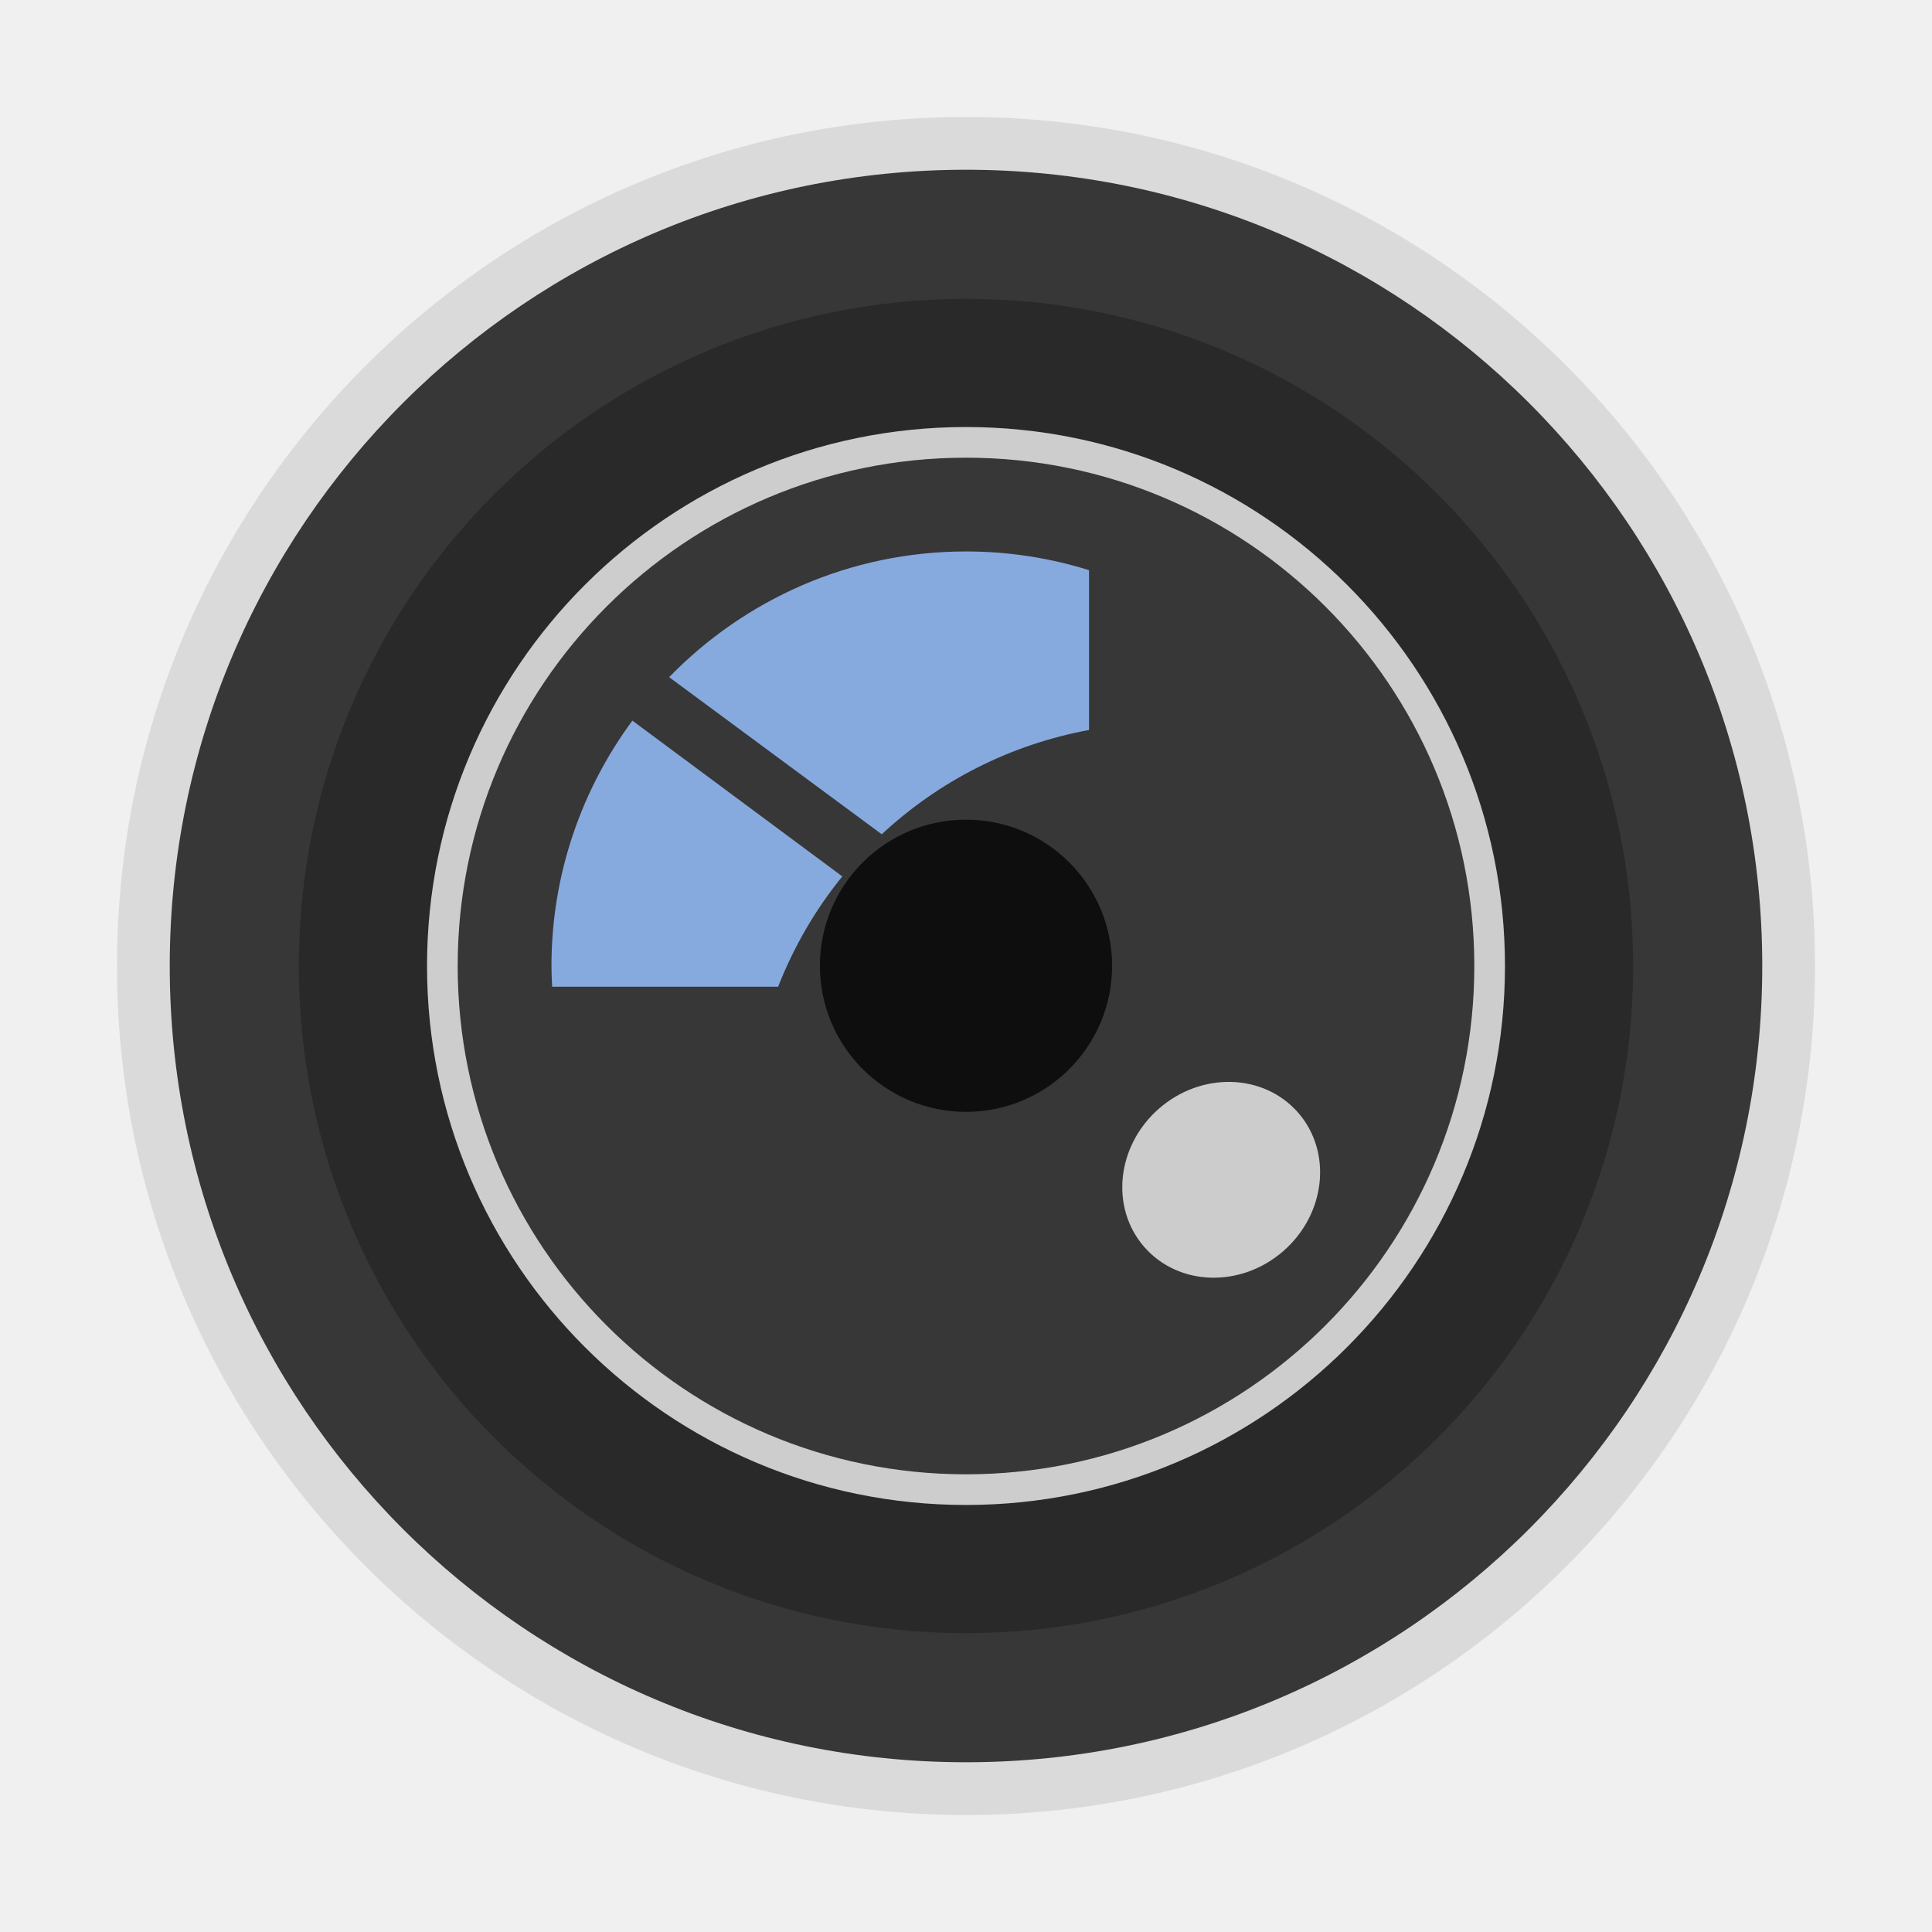
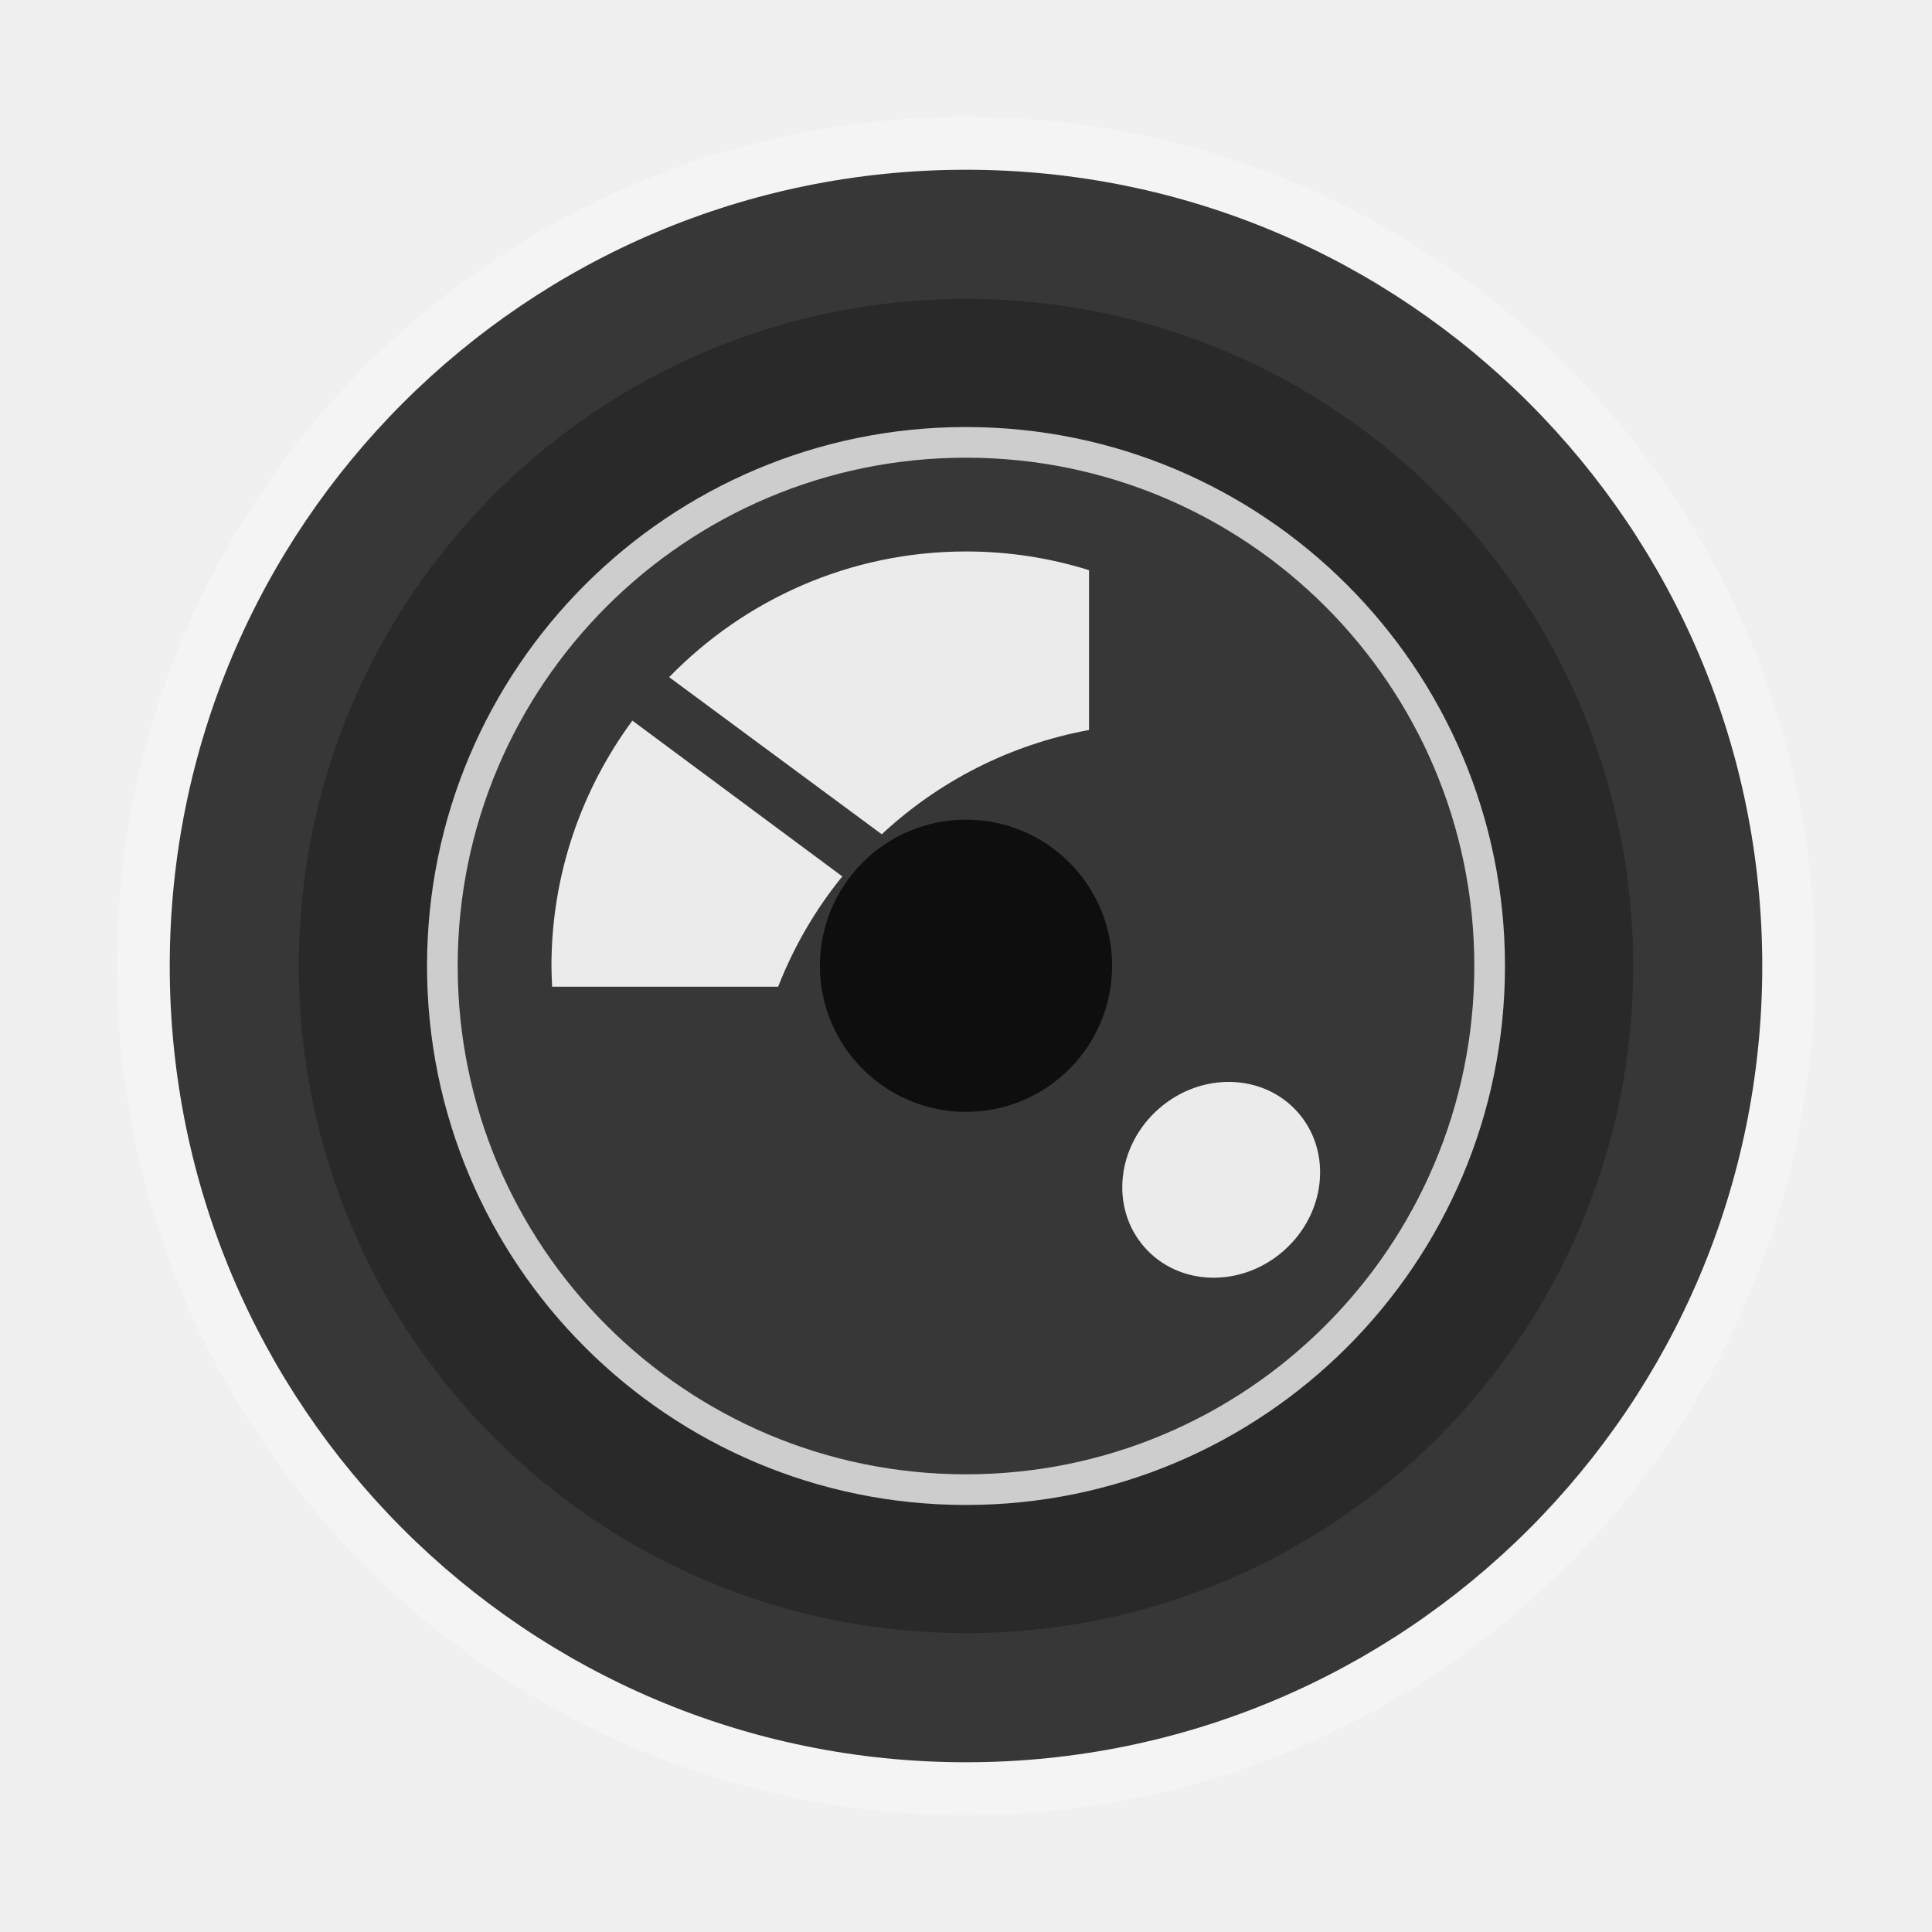
<svg xmlns="http://www.w3.org/2000/svg" version="1.0" width="512" height="512" id="svg2408" viewBox="0 0 512 512">
  <defs id="defs2410">
    <linearGradient x1="45.448" y1="92.54" x2="45.448" y2="7.017" id="ButtonShadow" gradientUnits="userSpaceOnUse" gradientTransform="scale(1.005865,0.994169)">
      <stop id="stop3750" style="stop-color:#000000;stop-opacity:1" offset="0" />
      <stop id="stop3752" style="stop-color:#000000;stop-opacity:0.588" offset="1" />
    </linearGradient>
    <filter id="filter3174" style="color-interpolation-filters:sRGB">
      <feGaussianBlur id="feGaussianBlur3176" stdDeviation="1.71" />
    </filter>
  </defs>
  <g id="layer2" style="display:none" transform="translate(0,416)">
    <path d="M 11,7 C 7.676,7 5,9.676 5,13 l 0,33.688 c 2.238,0.124 4.661,0.236 5.875,0.438 0.661,0.11 -0.084,0.241 -1.125,0.344 C 8.709,47.572 7.355,47.665 6.844,47.75 6.222,47.853 5.626,47.904 5,48 l 0,1.062 c 0.38,0.036 0.718,0.031 0.938,0.031 0.809,10e-7 1.16,0.216 1.312,0.562 0.153,0.347 0.094,0.84 0.094,1.406 0,0.425 -0.942,0.663 -1.156,1.375 C 6.111,52.692 5.551,52.946 5,53.188 l 0,2.219 c 0.736,0.025 1.433,0.057 1.844,0.312 C 7.125,55.894 6.069,56.124 5,56.312 l 0,7.562 c 1.138,0.18 3.31,0.926 3.969,1.062 1.09,0.226 1.225,0.335 0.875,0.438 -0.35,0.103 -1.174,0.175 -2,0.312 C 6.866,65.85 5.908,66.142 5,66.344 L 5,86 c 0,3.324 2.676,6 6,6 l 13,0 c 0.095,-0.438 0.151,-0.931 0.25,-1.438 0.14,-0.718 0.255,-1.342 0.375,-1.594 0.03,-0.063 0.058,-0.114 0.094,-0.125 0.107,-0.033 0.238,0.192 0.469,0.781 0.304,0.778 0.54,1.647 0.688,2.375 l 0.75,0 c 0.276,-0.494 0.579,-1.138 0.812,-1.438 0.099,-0.127 0.275,0.132 0.531,0.375 0.256,0.243 0.589,0.486 0.938,0.375 0.649,-0.207 1.603,-0.726 2.031,-1 0.14,-0.089 0.3,-0.158 0.406,-0.188 0.106,-0.03 0.174,-0.018 0.25,0 0.151,0.035 0.232,0.145 0.344,0.281 0.223,0.273 0.467,0.656 1.062,0.656 0.478,0 0.657,-0.033 0.781,0.062 0.124,0.095 0.197,0.315 0.406,0.875 l 8.875,0 c -0.048,-0.594 1.041,-2.152 1.219,-3.062 0.191,-0.976 0.214,-1.242 0.281,-1.062 0.067,0.18 0.193,0.794 0.469,1.5 0.11,0.282 0.214,0.358 0.312,0.281 0.099,-0.077 0.169,-0.294 0.25,-0.562 0.162,-0.537 0.286,-1.297 0.344,-1.594 0.131,-0.67 0.129,-1.787 0.125,-2.281 -9.11e-4,-0.124 -0.006,-0.218 0,-0.25 0.018,-0.097 0.081,0.312 0.281,1.594 0.164,1.047 0.548,2.688 0.719,3.562 0.17,0.868 0.298,1.322 0.406,1.875 l 28.219,0 c 0.039,-0.495 0.035,-1.099 0.062,-1.5 0.02,-0.301 0.066,-0.487 0.156,-0.469 0.03,0.006 0.051,0.039 0.094,0.094 0.233,0.298 0.631,1.165 0.969,1.875 L 85,92 c 3.324,0 6,-2.676 6,-6 l 0,-7.219 c -0.169,0.004 -0.29,-4e-6 -0.5,0 -1.33,0 -2.638,-4e-6 -3.969,0 -1.227,0 -2.054,-9.64e-4 -2.25,-0.062 -0.196,-0.062 0.233,-0.183 1.469,-0.5 C 86.405,78.051 89.092,77.291 91,76.875 L 91,38.469 C 90.347,38.202 89.793,37.98 89.25,37.562 89.107,37.453 88.801,37.17 88.281,37 87.761,36.83 87.007,36.744 86,36.938 c -1.533,0.295 -1.686,0.283 -1.25,0.156 0.436,-0.127 1.469,-0.381 2.25,-0.531 1.153,-0.222 2.722,-1.204 4,-1.844 l 0,-4.562 c -0.698,-0.258 -1.422,-0.558 -1.75,-1.062 -0.21,-0.323 -0.322,-0.513 -0.312,-0.625 0.009,-0.112 0.133,-0.149 0.25,-0.188 0.117,-0.038 0.261,-0.054 0.375,-0.156 0.114,-0.102 0.187,-0.292 0.188,-0.594 0,-0.323 0.082,-0.887 0.062,-1.406 -0.01,-0.26 -0.036,-0.497 -0.125,-0.688 -0.089,-0.19 -0.219,-0.333 -0.438,-0.375 -0.575,-0.11 -0.848,-0.234 -0.906,-0.344 -0.058,-0.11 0.072,-0.189 0.281,-0.281 0.418,-0.184 1.133,-0.339 1.125,-0.344 -0.669,-0.386 -5.247,-0.921 -5,-0.969 0.333,-0.064 0.667,-0.124 1,-0.188 1.048,-0.201 2.433,-0.309 3.75,-0.562 0.573,-0.11 0.912,-0.251 1.125,-0.438 0.213,-0.187 0.294,-0.423 0.375,-0.625 L 91,13 C 91,9.676 88.324,7 85,7 L 33.625,7 C 33.722,8.398 33.827,9.959 33.531,9.188 33.321,8.638 33.21,8.05 33,7.5 32.947,7.361 32.904,7.171 32.844,7 L 30.812,7 C 30.572,7.492 30.363,7.971 30.031,8.188 29.524,8.519 29.245,8.682 29,8.594 28.755,8.505 28.523,8.167 28.156,7.688 27.993,7.474 27.722,7.256 27.406,7 l -6.812,0 -1.312,5.562 L 17.531,7 17.312,7 15.562,15.938 14.156,7 11,7 Z" id="rect3745" style="opacity:0.9;fill:url(#ButtonShadow);fill-opacity:1;fill-rule:nonzero;stroke:none;filter:url(#filter3174)" />
  </g>
  <g id="g5602" transform="translate(0,416)">
-     <circle style="opacity:0.3;fill:#a9a9a9;fill-opacity:1;stroke:none;stroke-width:6.629" id="path4795" cx="256" cy="-160" r="225" />
+     <circle style="opacity:0.3;fill:#ffffff;fill-opacity:1;stroke:none;stroke-width:6.629" id="path4795" cx="256" cy="-160" r="225" />
    <circle style="fill:#373737;fill-opacity:1;stroke:none;stroke-width:6.217" id="path4807" cx="256" cy="-160" r="211.017" />
    <circle style="fill:#292929;fill-opacity:1;stroke:none;stroke-width:5.209" id="path4815" cx="256" cy="-160" r="176.805" />
    <circle style="fill:#cdcdcd;fill-opacity:1;stroke:none;stroke-width:4.208" id="path4817" cx="256" cy="-160" r="142.834" />
    <circle id="path4819" style="fill:#373737;fill-opacity:1;stroke:none;stroke-width:3.969" cx="256" cy="-160" r="134.708" />
    <g transform="matrix(3.73575,0,0,-3.73575,76.68401,19.25305)" id="g4827" style="fill:#0e0e0e;fill-opacity:1">
      <circle transform="matrix(0.3053493,0,0,0.3053493,37.09631,39.52222)" id="path4829" style="fill:#0e0e0e;fill-opacity:1;stroke:none" cx="35.709" cy="27.764" r="33.941" />
    </g>
-     <path style="fill:#87aade;fill-opacity:1;stroke:none;stroke-width:3.716" d="m 256,-269.857 c -30.859,0 -58.709,12.799 -78.671,33.311 l 56.346,41.639 c 15.02,-13.996 33.925,-23.767 54.928,-27.641 l 0,-42.348 c -10.299,-3.22 -21.215,-4.961 -32.603,-4.961 z m -88.417,44.829 c -13.415,18.215 -21.44,40.689 -21.44,65.028 0,1.848 0.086,3.669 0.177,5.493 l 59.89,0 c 4.186,-10.658 9.892,-20.48 17.01,-29.236 l -55.637,-41.285 z" id="path4233" />
-     <ellipse style="fill:#cccccc;fill-opacity:1;stroke:none;stroke-width:5.67" id="path5020" transform="rotate(-41.15851)" cx="311.669" cy="135.191" rx="27.063" ry="25.058" />
+     <path style="fill:#ffffff;fill-opacity:1;stroke:none;stroke-width:3.716;opacity:0.9" d="m 256,-269.857 c -30.859,0 -58.709,12.799 -78.671,33.311 l 56.346,41.639 c 15.02,-13.996 33.925,-23.767 54.928,-27.641 l 0,-42.348 c -10.299,-3.22 -21.215,-4.961 -32.603,-4.961 z m -88.417,44.829 c -13.415,18.215 -21.44,40.689 -21.44,65.028 0,1.848 0.086,3.669 0.177,5.493 l 59.89,0 c 4.186,-10.658 9.892,-20.48 17.01,-29.236 l -55.637,-41.285 z" id="path4233" />
+     <ellipse style="fill:#ffffff;fill-opacity:1;stroke:none;stroke-width:5.67;opacity:0.9" id="path5020" transform="rotate(-41.15851)" cx="311.669" cy="135.191" rx="27.063" ry="25.058" />
  </g>
</svg>
